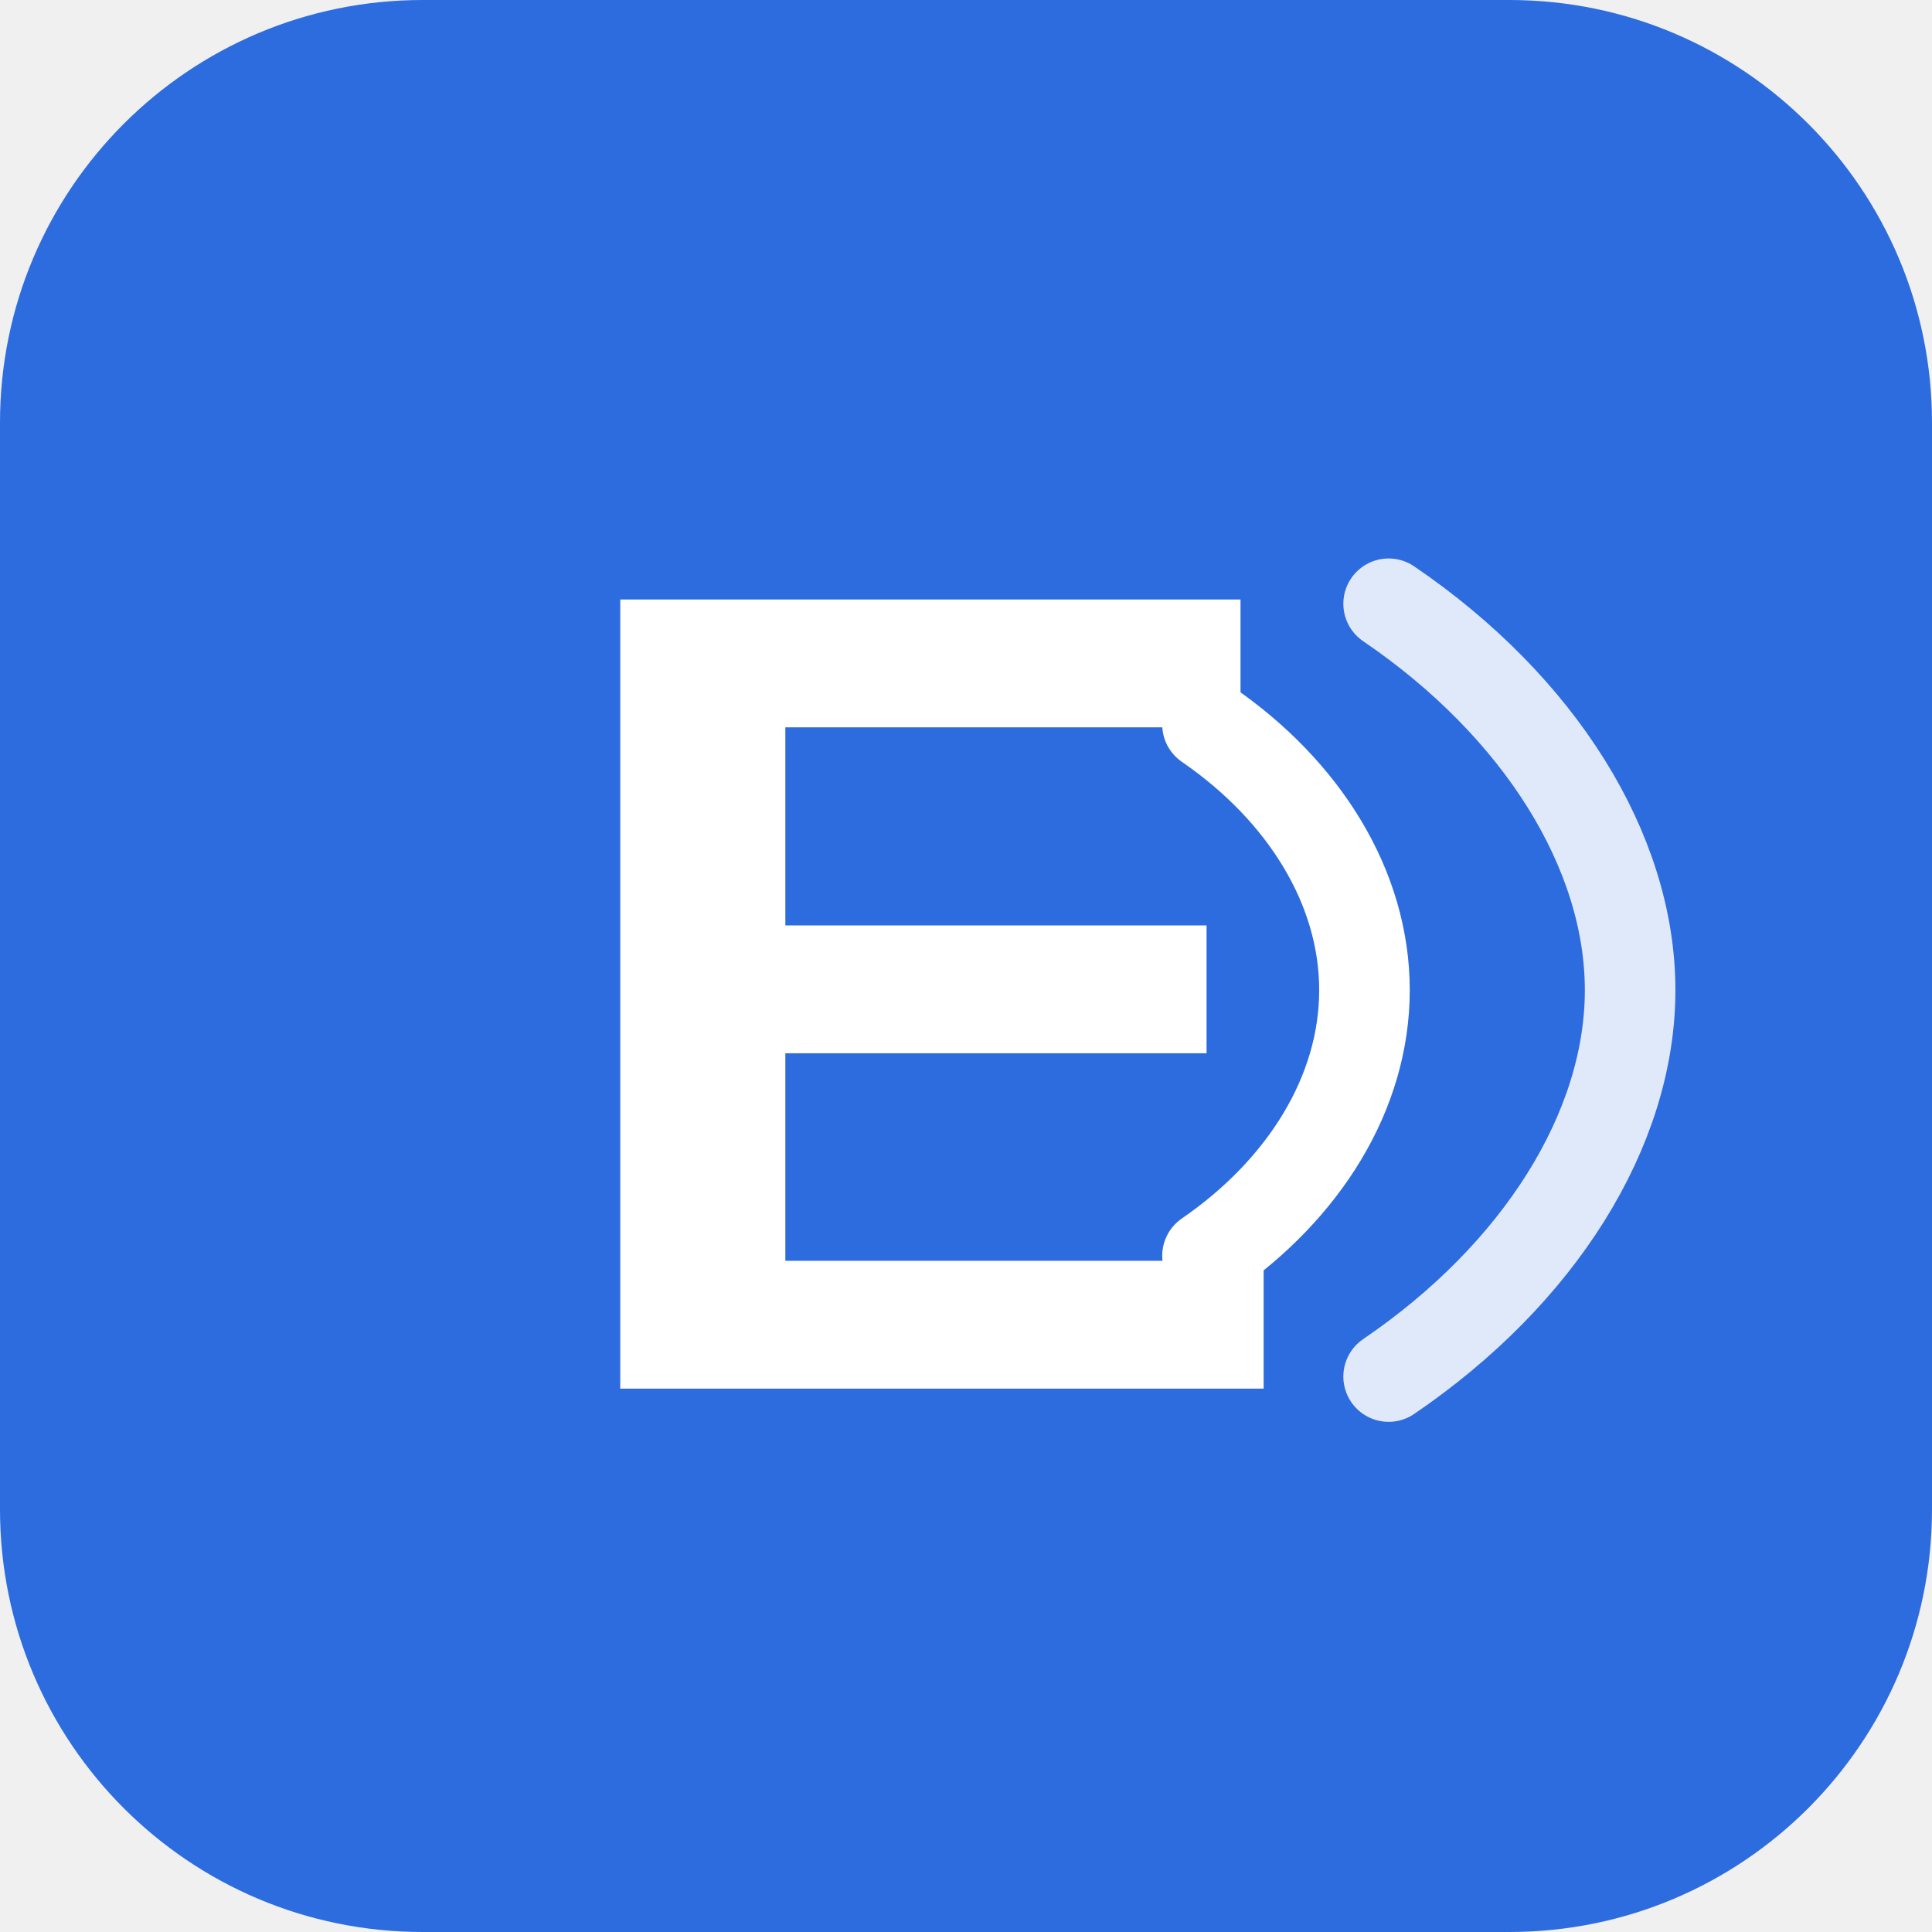
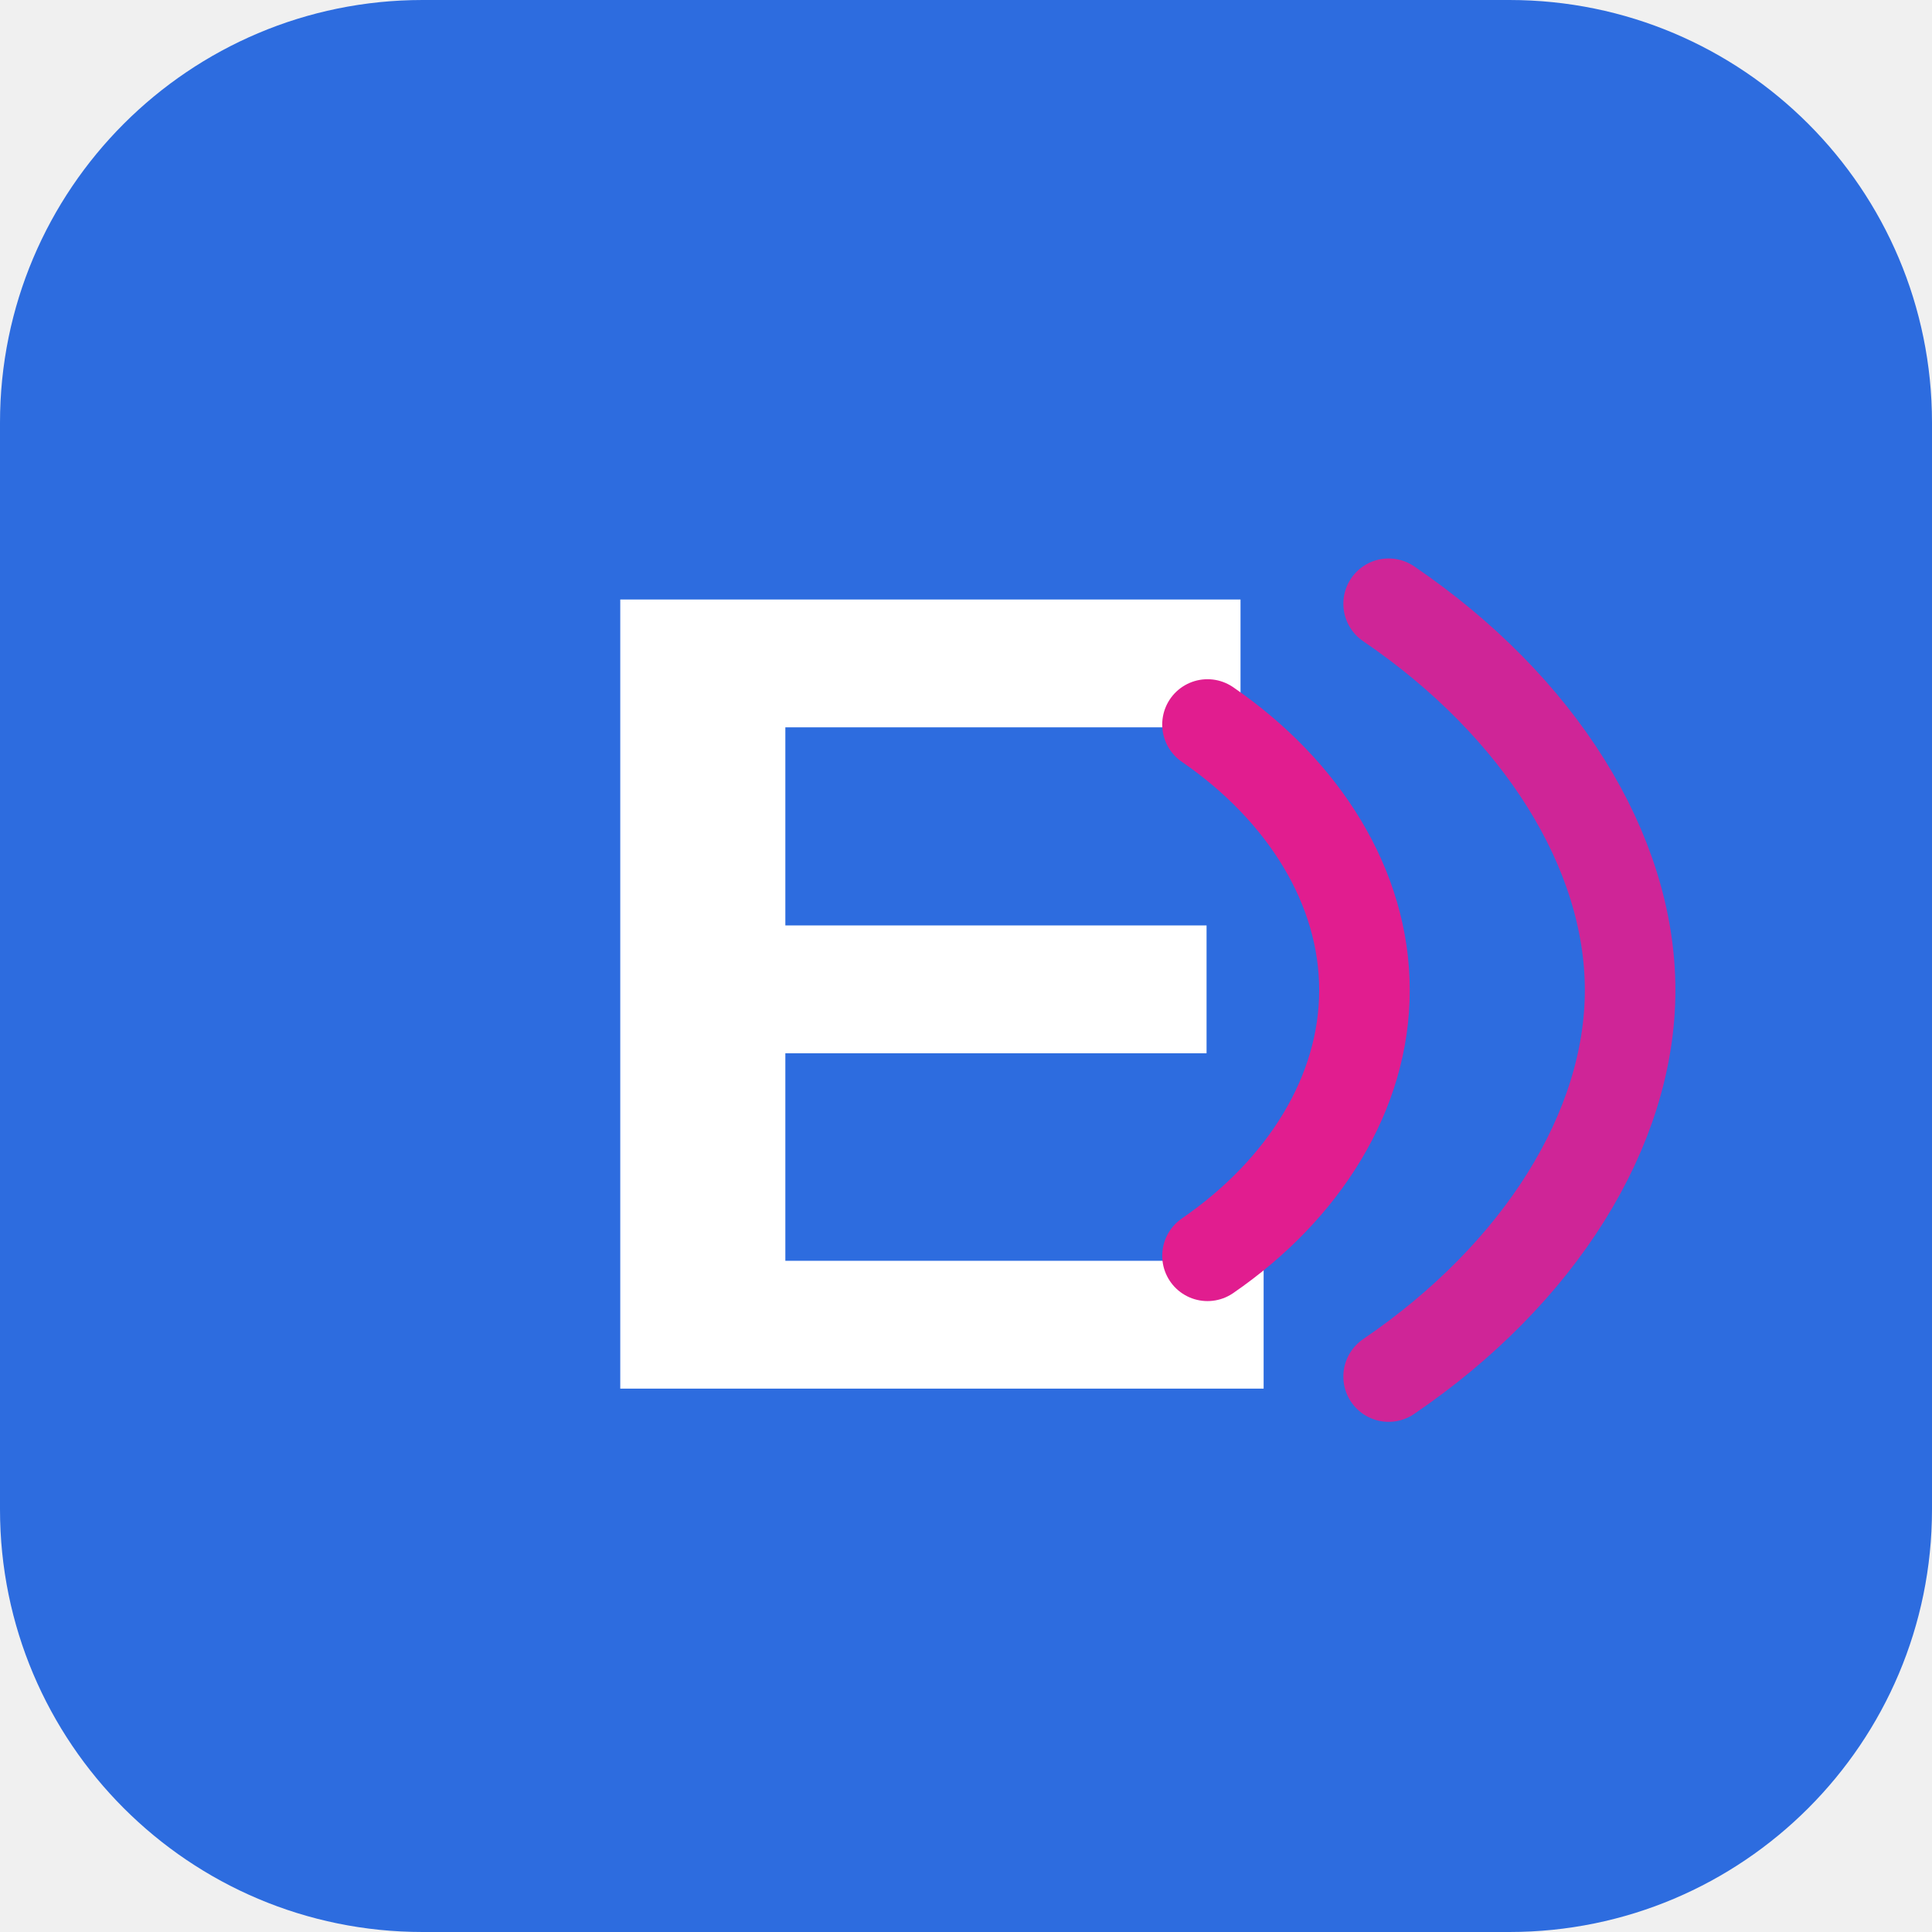
<svg xmlns="http://www.w3.org/2000/svg" viewBox="0 0 64 64" role="img" aria-label="Online Class Lessons">
  <rect width="64" height="64" rx="14" fill="#2d6cdf" />
  <text x="18" y="46" font-family="Arial, Helvetica, sans-serif" font-size="38" font-weight="700" fill="#ffffff">E</text>
-   <path d="M40 24c3.2 2.2 5.2 5.4 5.2 8.8S43.2 39.4 40 41.6" fill="none" stroke="#ffffff" stroke-width="3" stroke-linecap="round" />
-   <path d="M46 20c5 3.4 8 8.2 8 12.8s-3 9.4-8 12.8" fill="none" stroke="#ffffff" stroke-width="3" stroke-linecap="round" opacity="0.85" />
+   <path d="M40 24c3.2 2.2 5.2 5.4 5.2 8.8S43.2 39.4 40 41.6" fill="none" stroke="#e11d8f" stroke-width="3" stroke-linecap="round" />
+   <path d="M46 20c5 3.4 8 8.2 8 12.8s-3 9.4-8 12.8" fill="none" stroke="#e11d8f" stroke-width="3" stroke-linecap="round" opacity="0.9" />
</svg>
